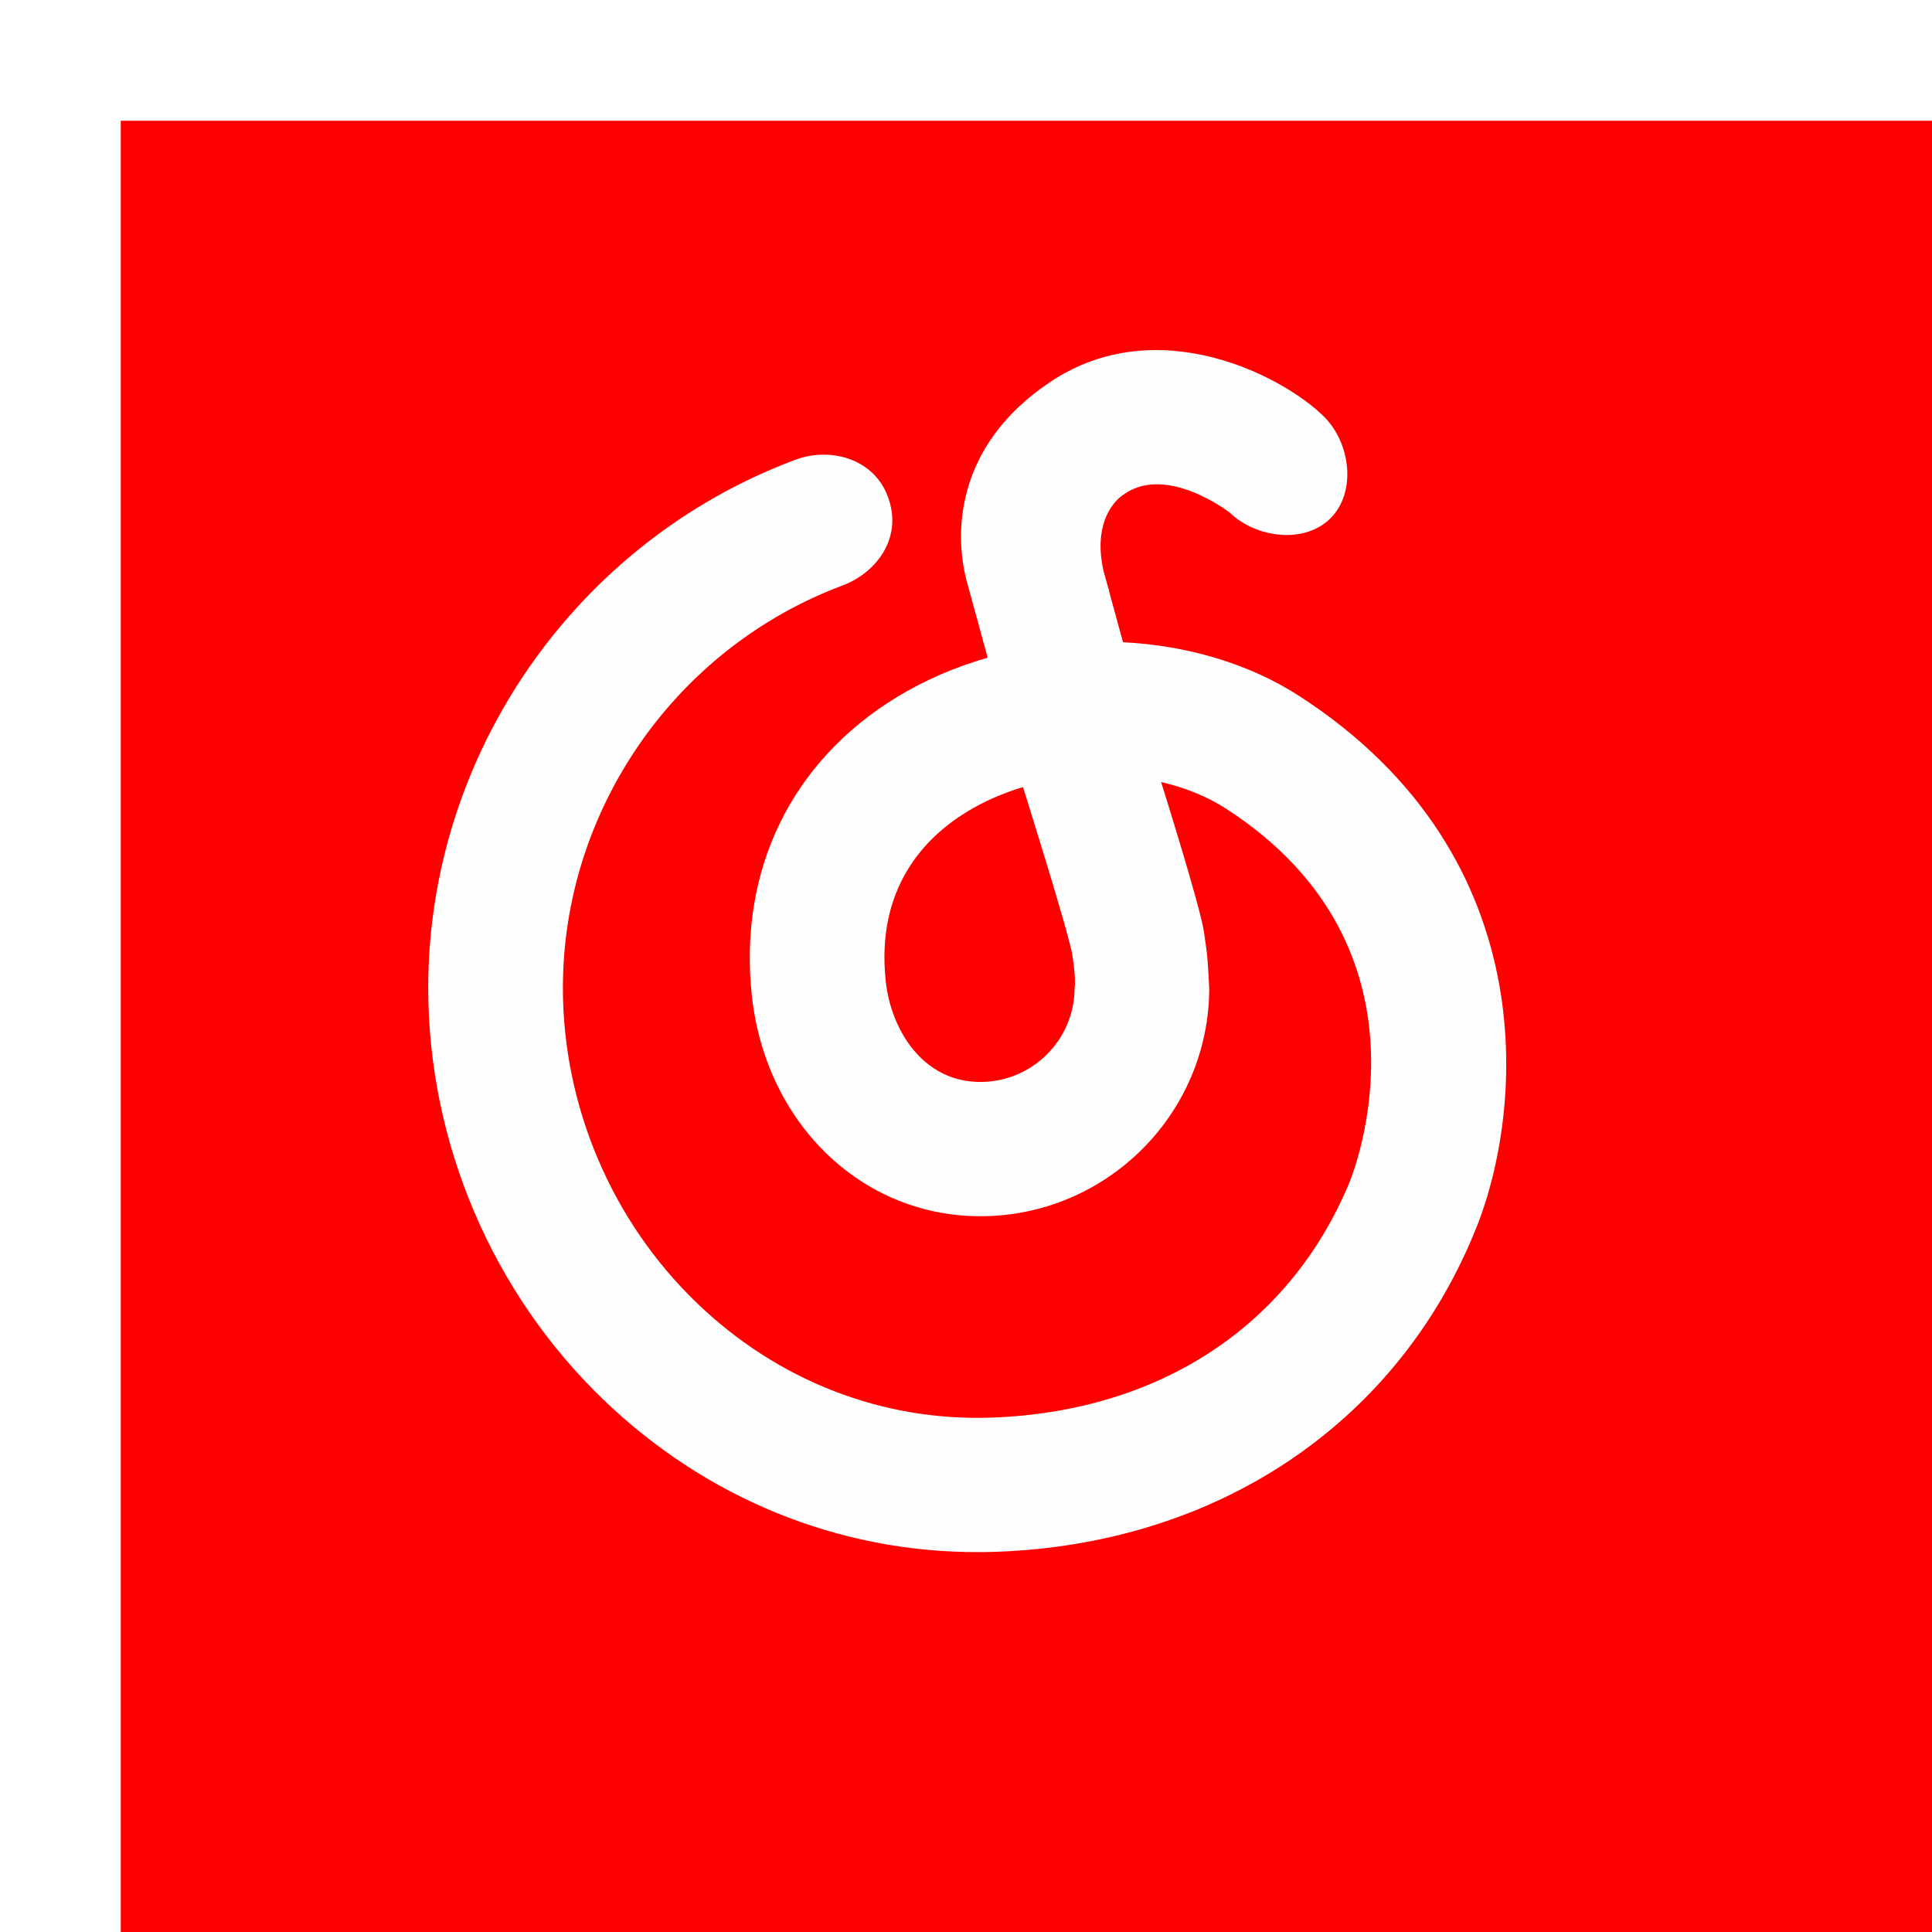
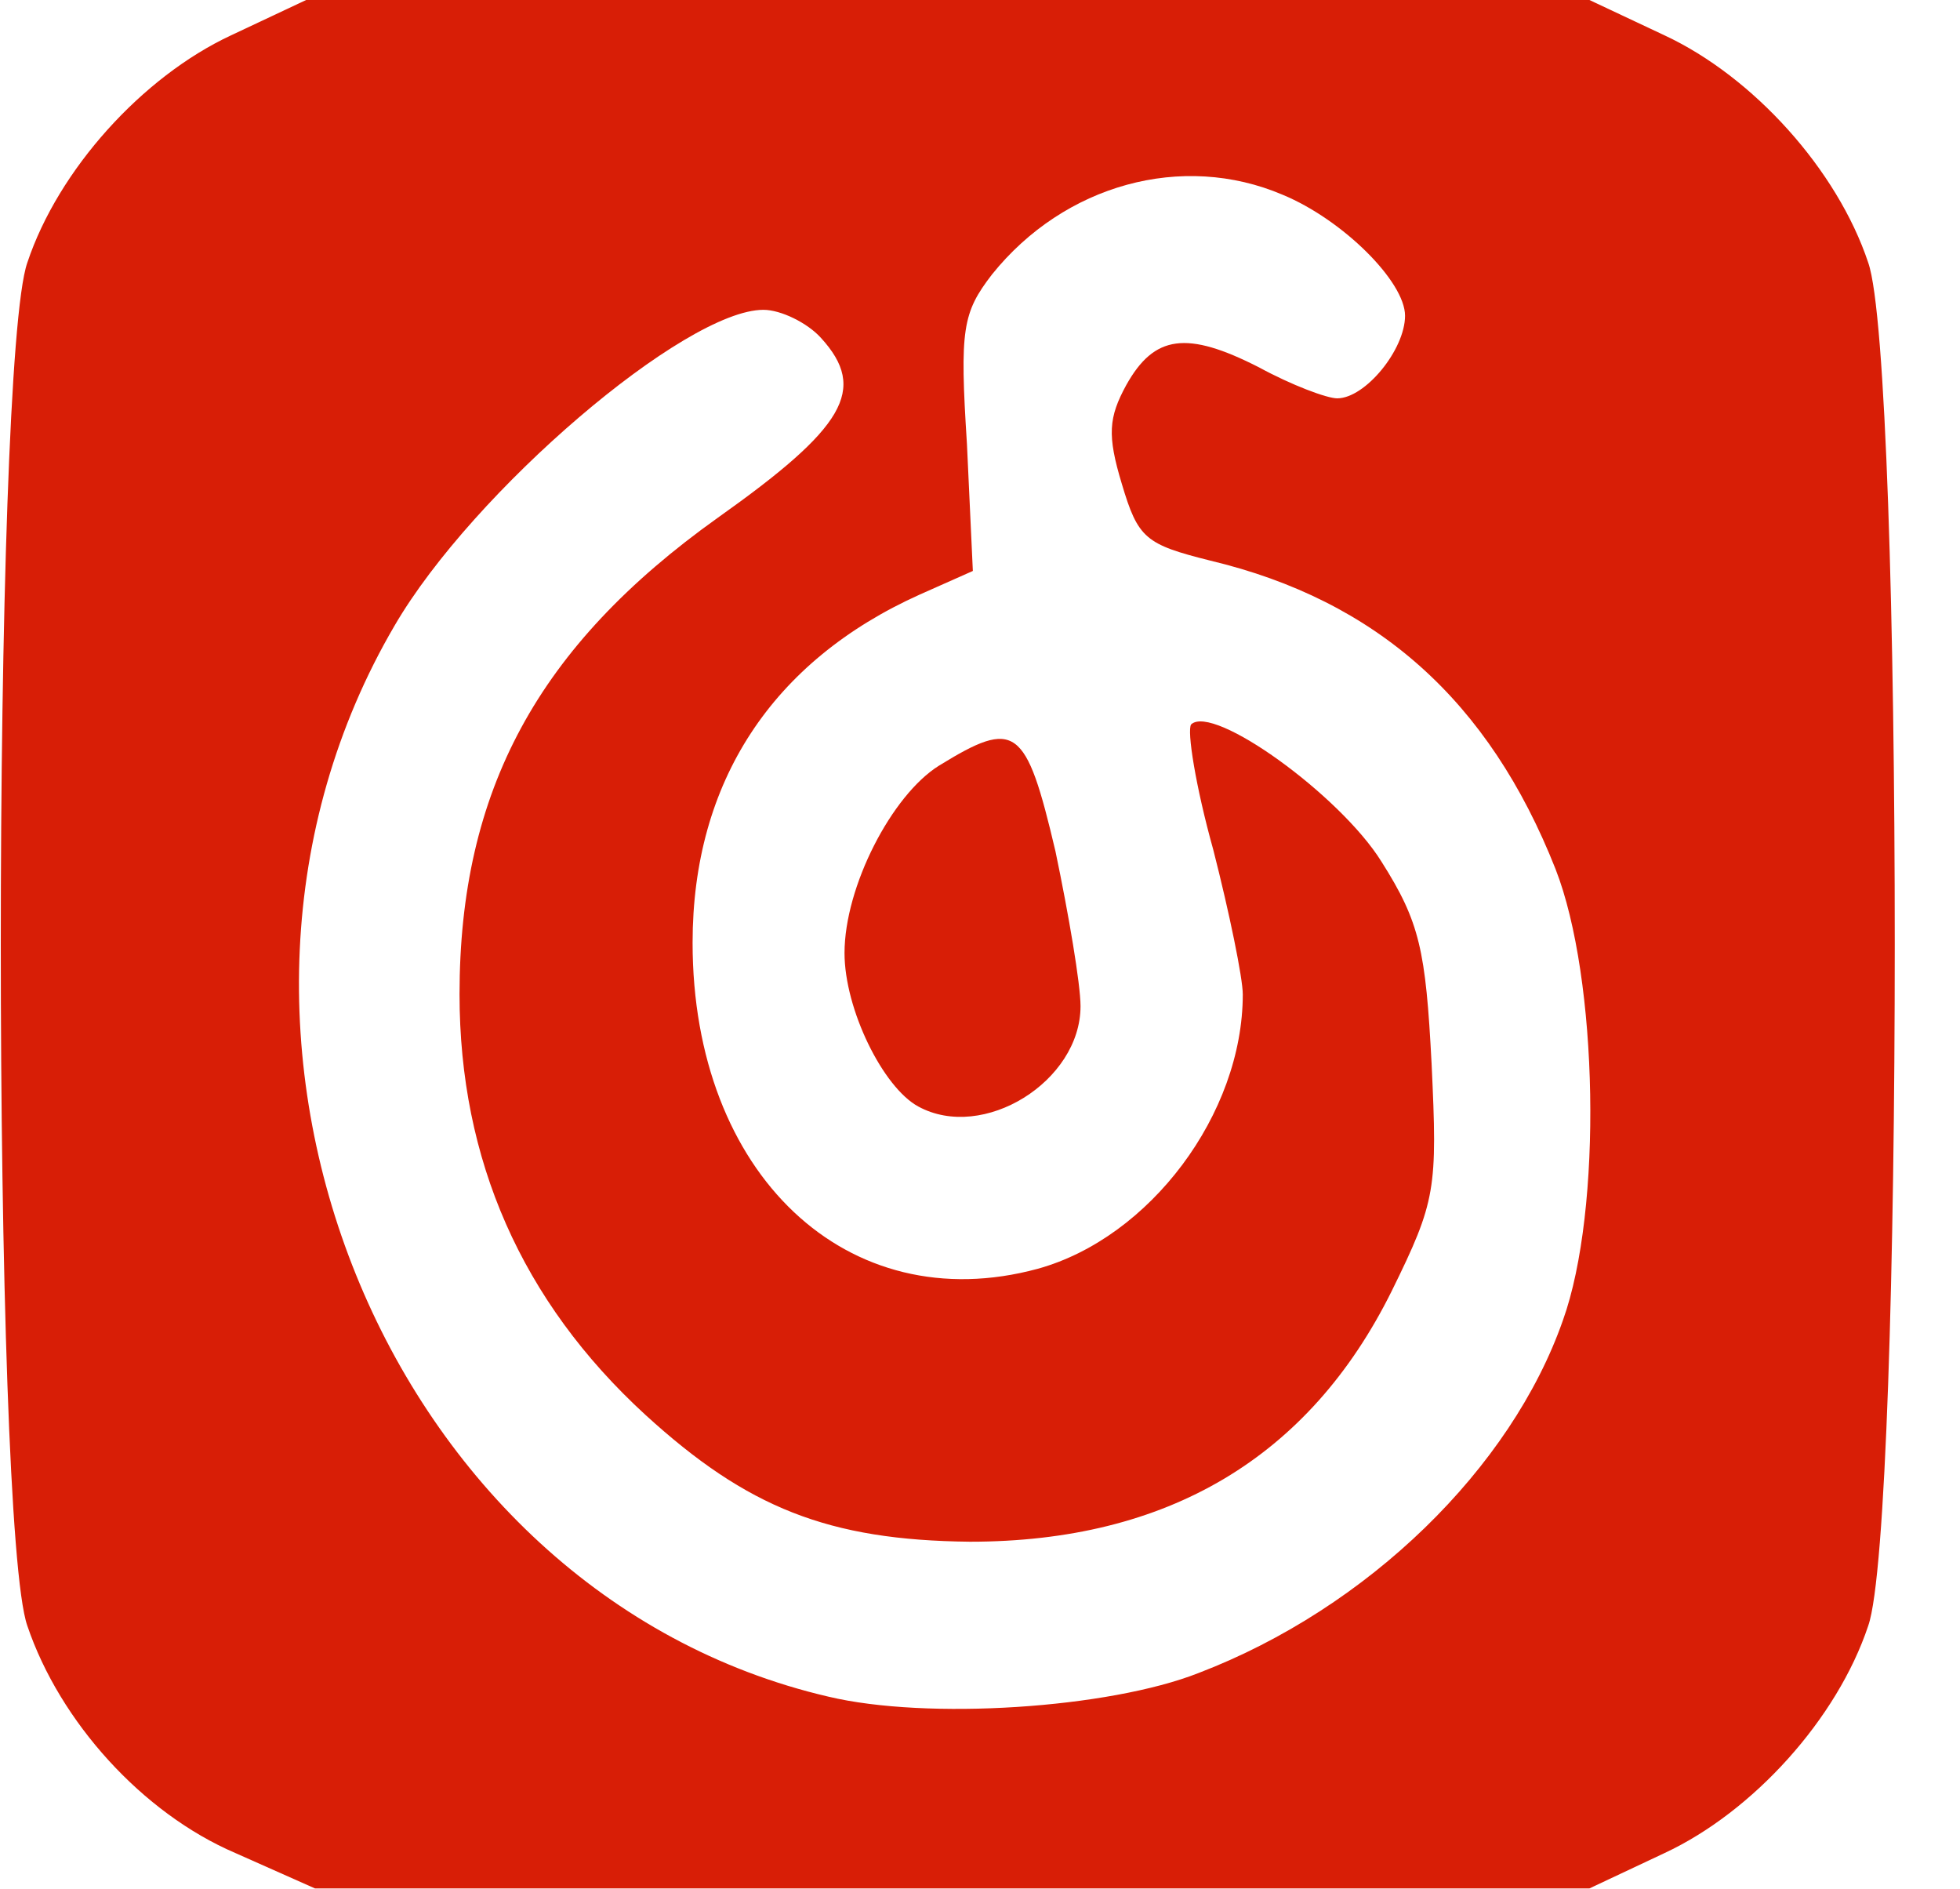
- <svg xmlns="http://www.w3.org/2000/svg" width="48" height="48" version="1.1">
-   <rect x="3" y="3" width="45" height="45" fill="red" stroke-width="0" stroke="rgb(0,0,0)" />
-   <path d="M26.698,24.545 C26.698,25.833 25.647,26.881 24.356,26.881 C22.923,26.881 22.133,25.579 22.005,24.371 C21.761,22.067 22.968,20.813 24.024,20.168 C24.453,19.907 24.923,19.703 25.415,19.554 C25.415,19.554 26.553,23.166 26.642,23.727 C26.74,24.345 26.698,24.545 26.698,24.545 M32.292,17.3 C31.033,16.484 29.49,16.036 27.901,15.956 L27.546,14.658 L27.557,14.671 C27.543,14.632 27.531,14.594 27.519,14.557 L27.414,14.173 C27.172,13.063 27.612,12.534 27.838,12.344 C27.877,12.315 27.916,12.285 27.959,12.257 C28.996,11.569 30.471,12.672 30.554,12.737 C31.209,13.367 32.407,13.523 33.054,12.878 C33.707,12.227 33.553,11.008 32.9,10.357 C31.883,9.343 28.761,7.716 26.104,9.482 C23.716,11.069 23.668,13.303 24.061,14.594 L24.538,16.34 C23.739,16.569 22.975,16.897 22.275,17.324 C19.661,18.921 18.35,21.617 18.677,24.72 C19.016,27.904 21.402,30.217 24.356,30.217 C27.491,30.217 30.043,27.672 30.043,24.545 C30.001,23.799 30.009,23.807 29.91,23.14 C29.811,22.489 28.847,19.429 28.847,19.429 C29.439,19.565 29.992,19.788 30.47,20.097 C35.863,23.592 33.618,29.156 33.518,29.398 C32.034,32.953 28.793,35.075 24.632,35.22 C21.92,35.316 19.321,34.305 17.314,32.373 C15.198,30.336 13.985,27.483 13.985,24.545 C13.985,20.121 16.776,16.102 20.929,14.548 C21.794,14.225 22.492,13.303 22.014,12.232 C21.638,11.39 20.619,11.101 19.753,11.426 C14.302,13.465 10.639,18.738 10.639,24.545 C10.639,28.383 12.225,32.111 14.99,34.773 C17.541,37.227 20.822,38.563 24.277,38.562 C24.434,38.562 24.592,38.56 24.749,38.554 C30.194,38.363 34.626,35.42 36.599,30.697 C37.833,27.828 38.52,21.336 32.292,17.3" style="fill:#fefefe;fill-opacity:1;stroke:none;fill-rule:nonezero" />
+ <svg xmlns="http://www.w3.org/2000/svg" t="1643262336565" class="icon" viewBox="0 0 1063 1024" version="1.1" p-id="7660" width="66.438" height="64">
+   <defs>
+     <style type="text/css" />
+   </defs>
+   <path d="M125.225 19.2C77.223 41.601 31.623 92 14.823 142.4c-19.2 54.4-19.2 684.8 0 739.2 17.6 52 62.4 101.6 112.8 123.2l43.2 19.2h691.2l40.8-19.2c48-22.4 93.6-72.8 110.399-123.2 19.2-54.4 19.2-684.8 0-739.2-16.799-50.4-62.4-100.799-110.399-123.2l-40.8-19.2H166.024L125.224 19.2z m570.399 86.4c32.8 13.599 66.4 47.2 66.4 65.6s-21.6 44.801-36.8 44.801c-5.6 0-24.8-7.2-42.4-16.801-39.2-19.999-56.8-17.599-72 9.601-9.601 17.6-10.4 27.201-2.4 53.6 8.8 29.599 12.8 32.799 48 41.6 90.4 21.6 151.201 76 187.2 167.2 23.2 59.201 25.6 184.8 4 244.801-28 80-105.6 156-197.599 191.199-48.801 19.201-147.201 25.601-200.8 12.8-240.8-56-364-360.799-235.2-580.8 42.399-72.8 157.6-171.2 199.999-171.2 9.6 0 24.001 7.2 31.2 15.2 25.6 28 12.8 48.8-56 97.599-97.6 69.6-140.001 148.001-140.001 258.4 0 89.6 33.601 166.401 100.8 228 55.2 50.4 99.2 68 176 68.801 107.2 0 184-45.6 228.8-136 24-48.8 24.8-55.2 21.6-123.2-3.2-61.6-6.4-76.8-27.201-109.6-22.399-36-91.199-85.6-103.199-74.4-2.4 3.2 2.4 33.6 11.999 68 8.8 34.4 16 69.6 16 78.4 0 64.801-50.399 132.001-111.2 148.8-103.2 28-187.2-51.2-187.2-176.8 0-87.199 43.201-152.8 123.2-188.799l28.8-12.8-3.2-68.801c-3.999-62.4-2.4-71.2 13.6-92 39.199-48.8 103.2-66.4 157.6-43.201z" fill="#D81E06" p-id="7661" />
+   <path d="M509.223 415.2c-25.6 16-51.2 65.601-51.2 101.6 0 30.4 20.8 72.8 40 83.2 35.201 19.2 88-13.6 88-54.401 0-11.999-6.4-49.6-13.6-84-16-67.999-21.6-72-63.2-46.4z" fill="#D81E06" p-id="7662" />
</svg>
